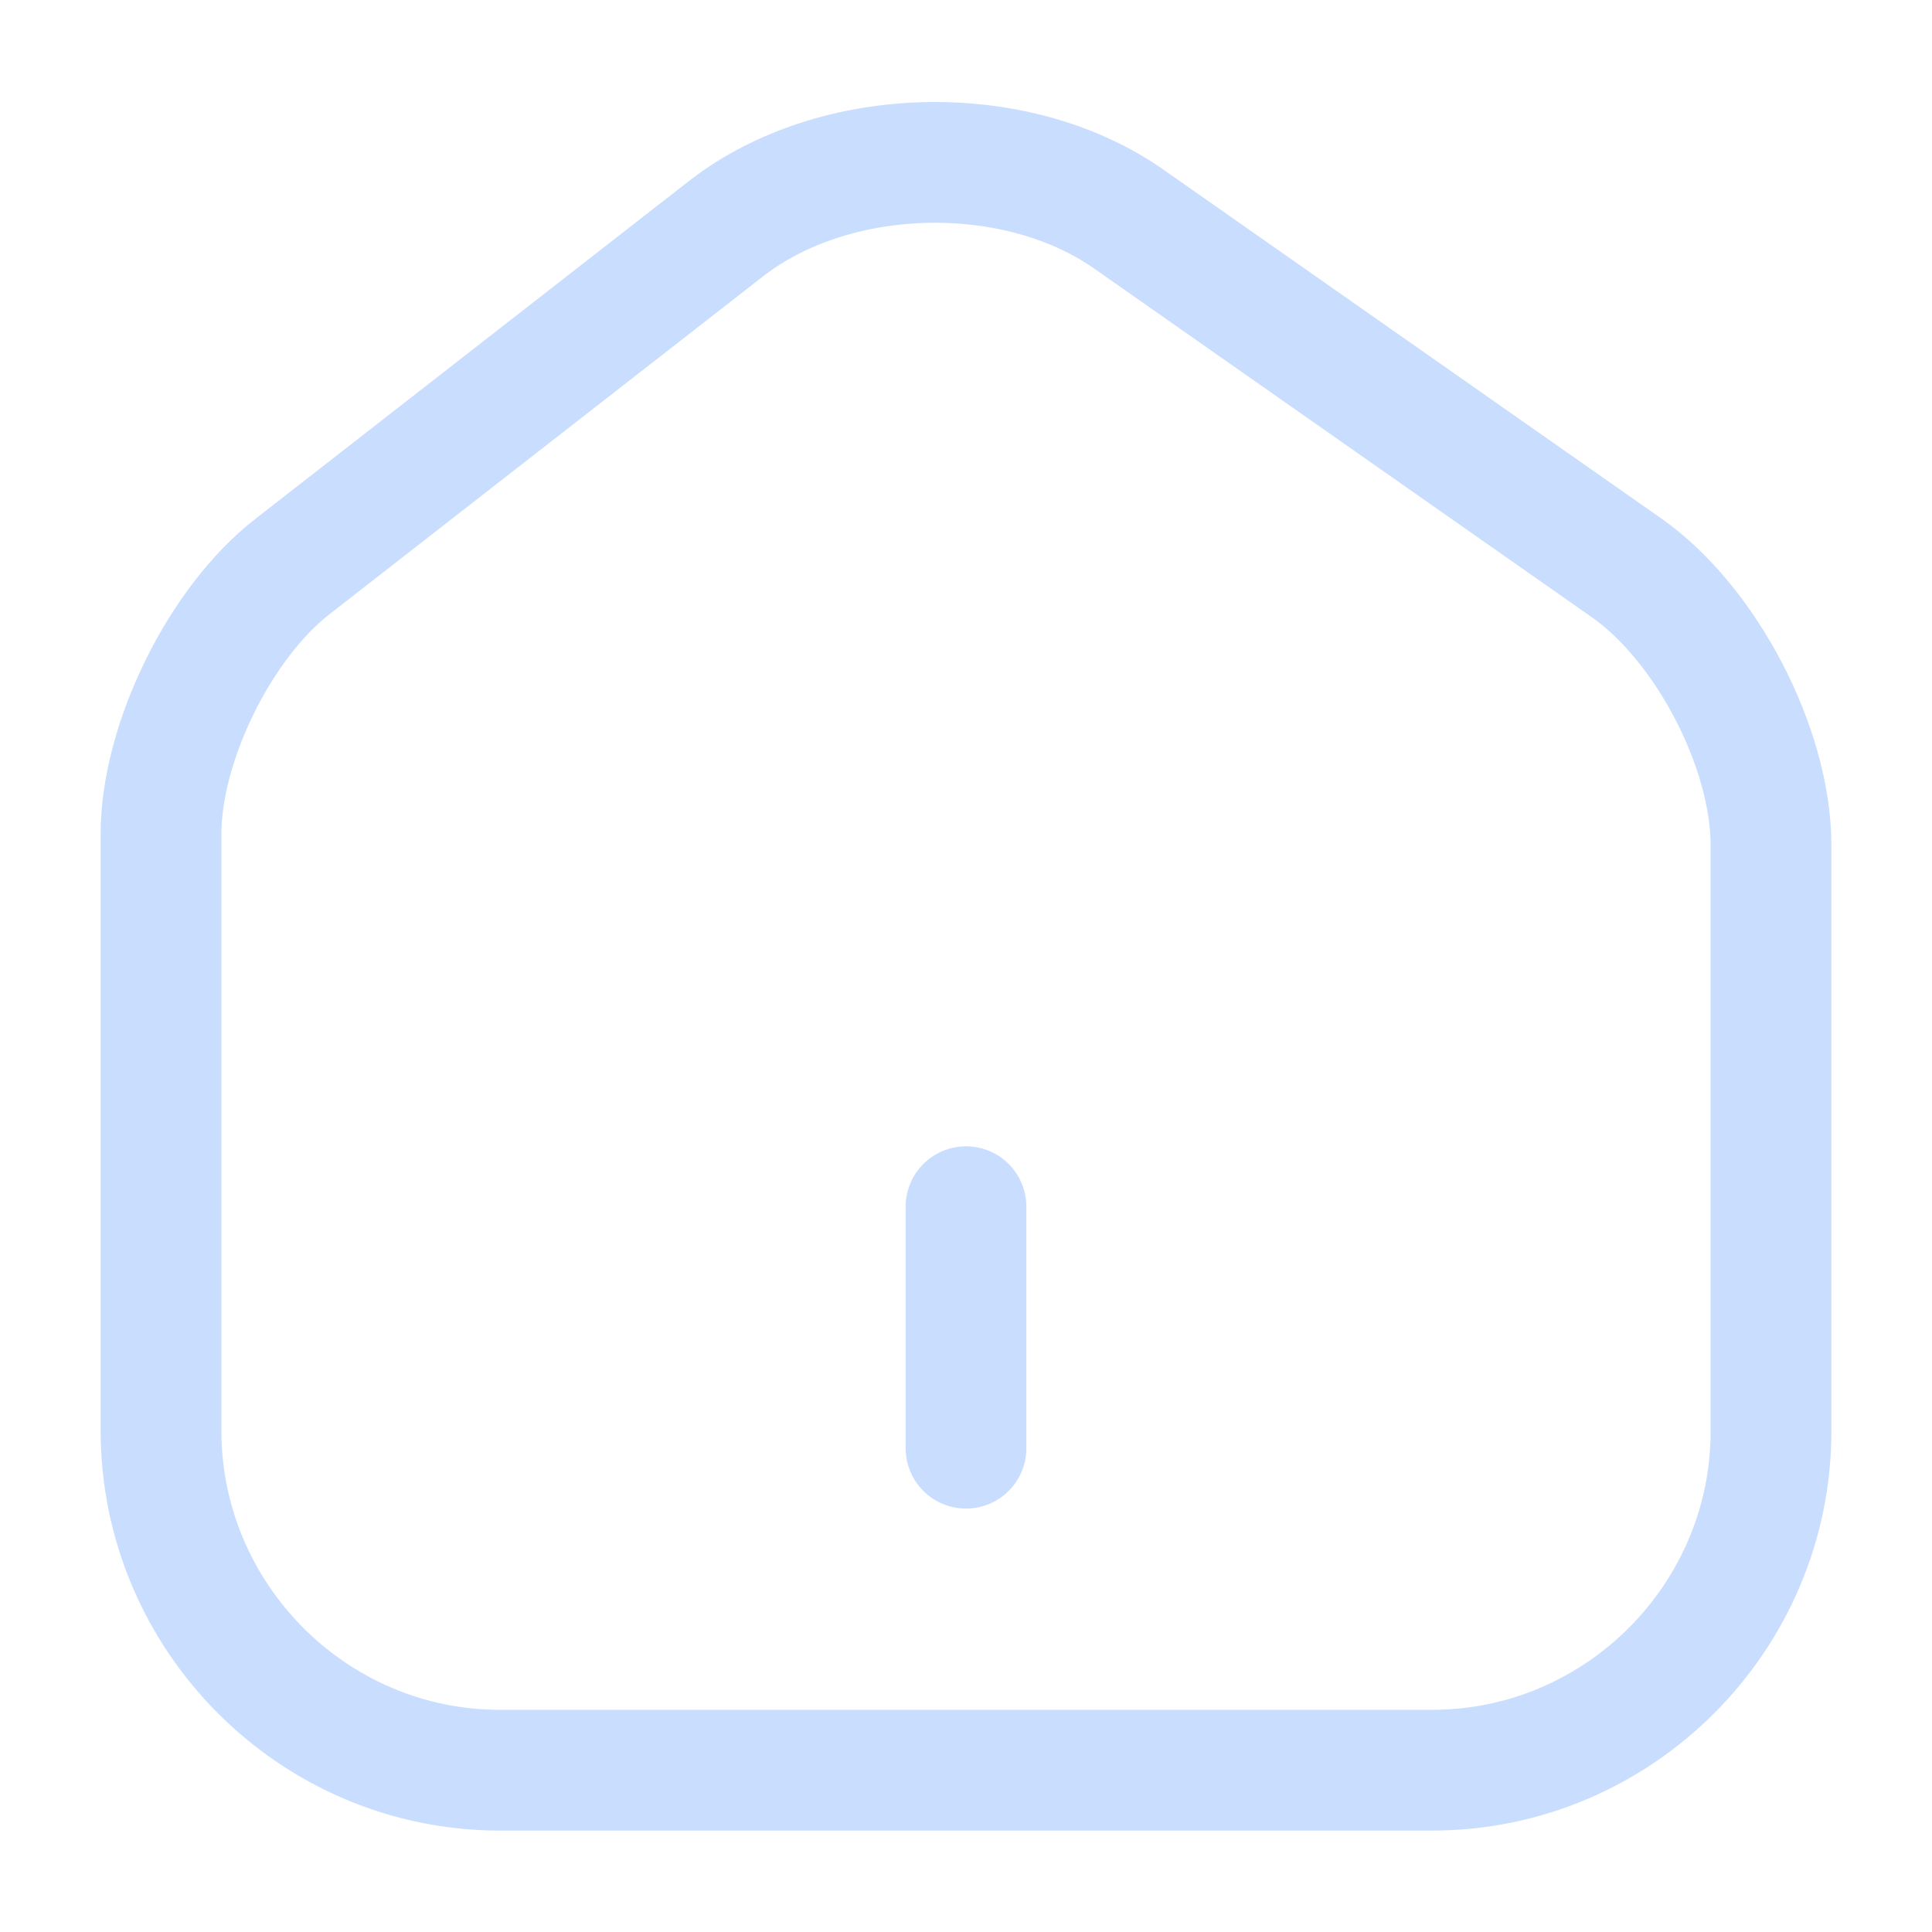
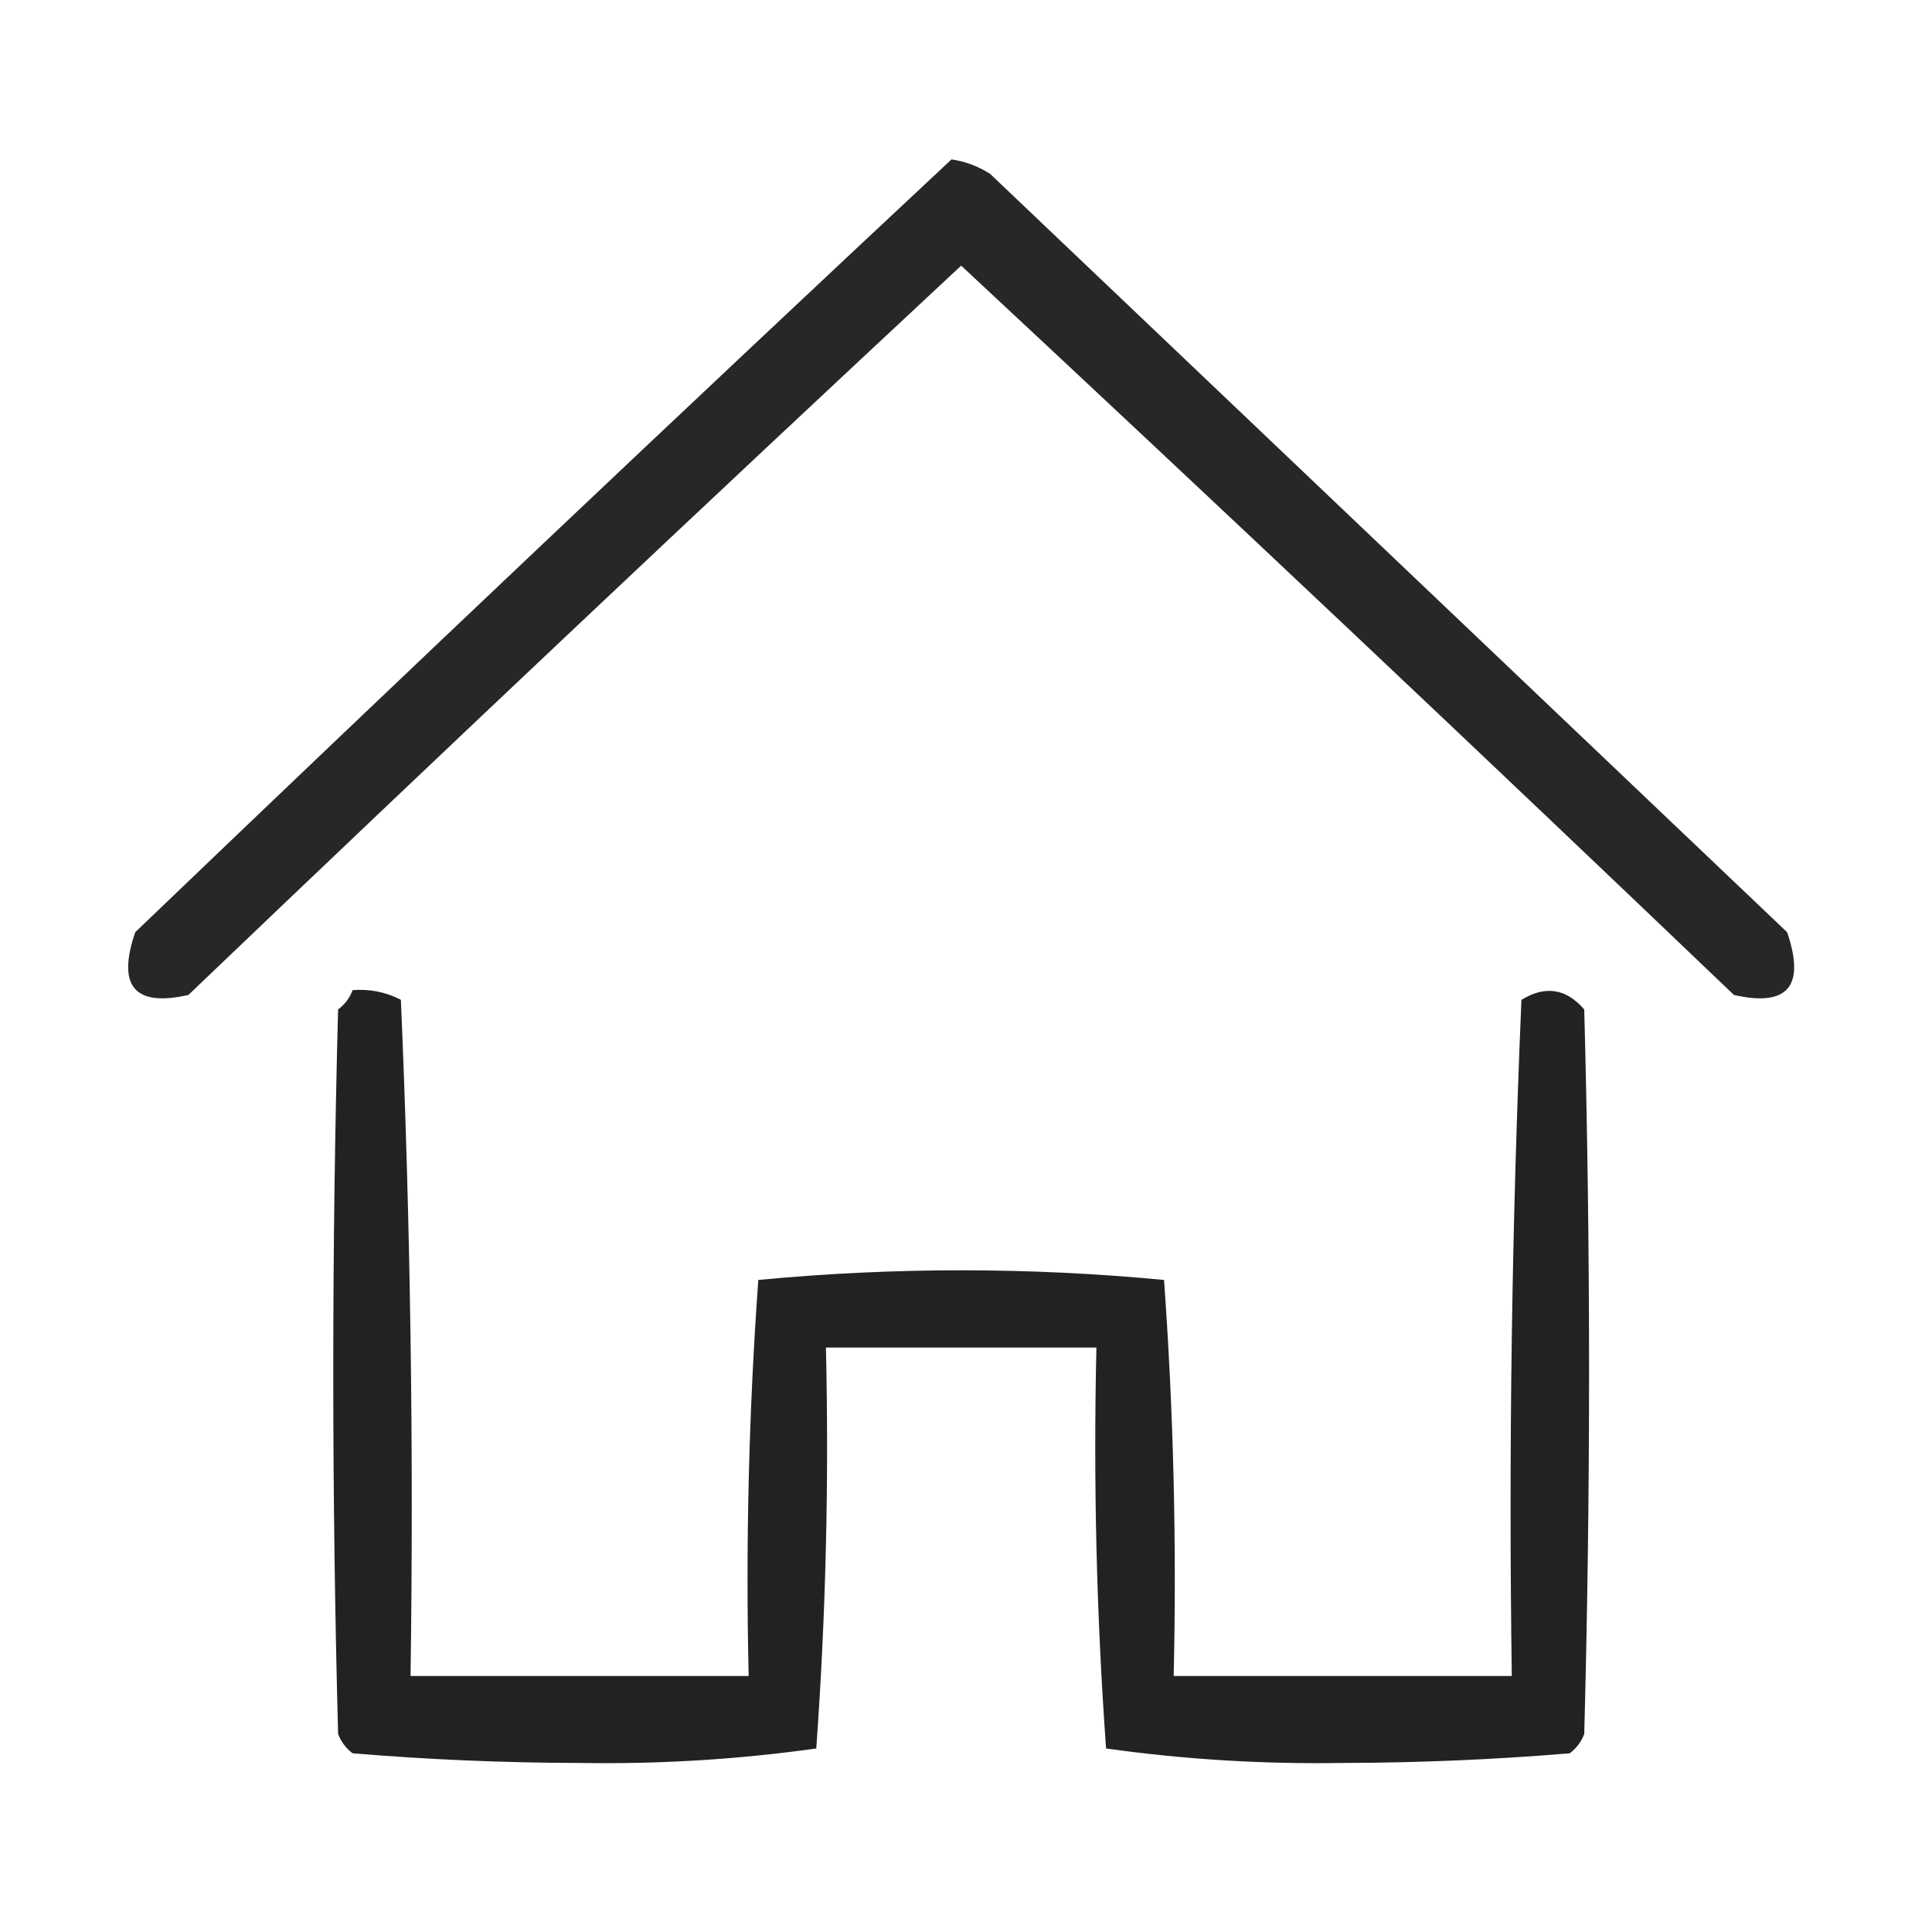
- <svg xmlns="http://www.w3.org/2000/svg" width="24" height="24" viewBox="0 0 24 24" fill="none">
-   <path d="M12 17.99V14.99M9.02 2.84L3.63 7.04C2.73 7.74 2 9.23 2 10.36V17.77C2 20.09 3.89 21.99 6.21 21.99H17.79C20.11 21.99 22 20.09 22 17.78V10.5C22 9.29 21.19 7.74 20.2 7.05L14.02 2.72C12.62 1.74 10.37 1.79 9.02 2.84Z" stroke="#C9DDFF" stroke-width="1.5" stroke-linecap="round" stroke-linejoin="round" />
+ <svg xmlns="http://www.w3.org/2000/svg" version="1.1" width="200px" height="200px" style="shape-rendering:geometricPrecision; text-rendering:geometricPrecision; image-rendering:optimizeQuality; fill-rule:evenodd; clip-rule:evenodd">
+   <g>
+     <path style="opacity:0.846" fill="#000000" d="M 98.5,16.5 C 99.922,16.709 101.255,17.209 102.5,18C 130,44.167 157.5,70.333 185,96.5C 186.913,102.094 185.08,104.261 179.5,103C 152.984,77.65 126.318,52.484 99.5,27.5C 72.682,52.484 46.016,77.65 19.5,103C 13.92,104.261 12.087,102.094 14,96.5C 42.062,69.601 70.229,42.934 98.5,16.5 Z" />
+   </g>
+   <g>
+     <path style="opacity:0.865" fill="#000000" d="M 36.5,102.5 C 38.262,102.357 39.929,102.691 41.5,103.5C 42.5,126.824 42.833,150.157 42.5,173.5C 54.167,173.5 65.833,173.5 77.5,173.5C 77.185,159.784 77.518,146.117 78.5,132.5C 92.5,131.167 106.5,131.167 120.5,132.5C 121.482,146.117 121.815,159.784 121.5,173.5C 133.167,173.5 144.833,173.5 156.5,173.5C 156.167,150.157 156.5,126.824 157.5,103.5C 159.969,101.993 162.135,102.327 164,104.5C 164.667,129.5 164.667,154.5 164,179.5C 163.692,180.308 163.192,180.975 162.5,181.5C 154.713,182.151 146.879,182.485 139,182.5C 130.735,182.637 122.568,182.137 114.5,181C 113.51,167.246 113.177,153.412 113.5,139.5C 104.167,139.5 94.833,139.5 85.5,139.5C 85.823,153.412 85.49,167.246 84.5,181C 76.431,182.137 68.265,182.637 60,182.5C 52.121,182.485 44.287,182.151 36.5,181.5C 35.808,180.975 35.308,180.308 35,179.5C 34.333,154.5 34.333,129.5 35,104.5C 35.717,103.956 36.217,103.289 36.5,102.5 Z" />
+   </g>
</svg>
